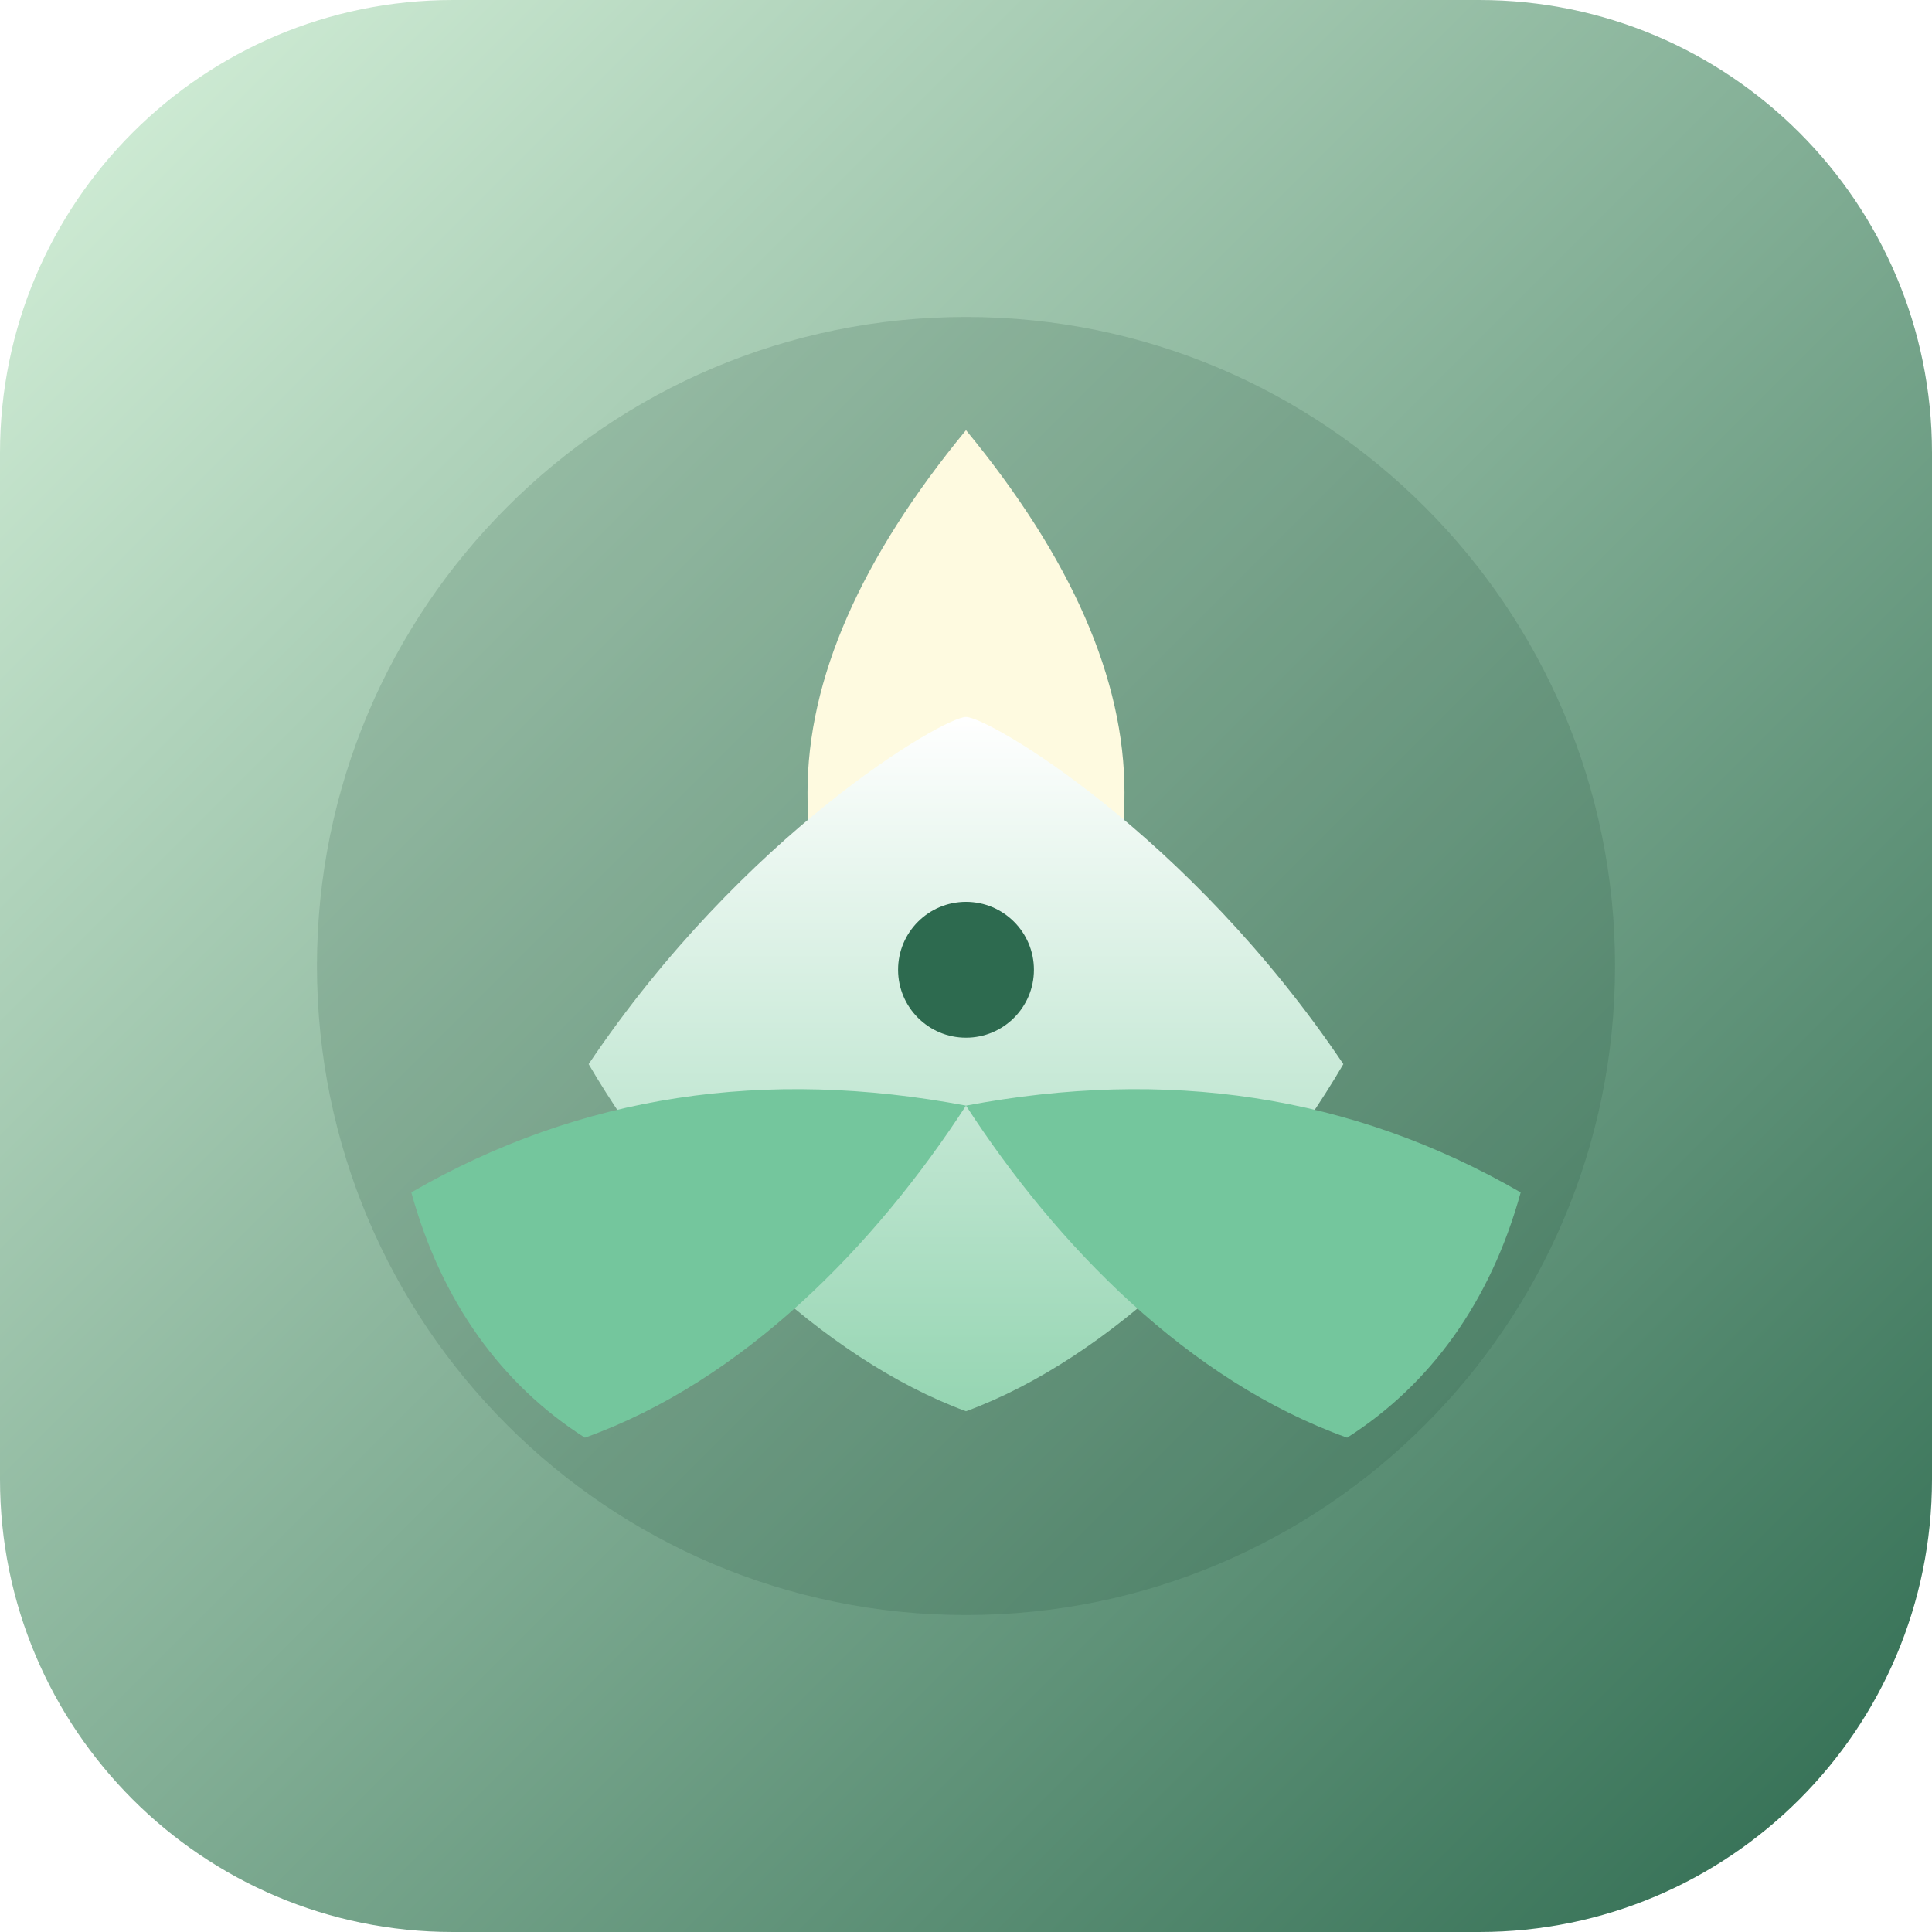
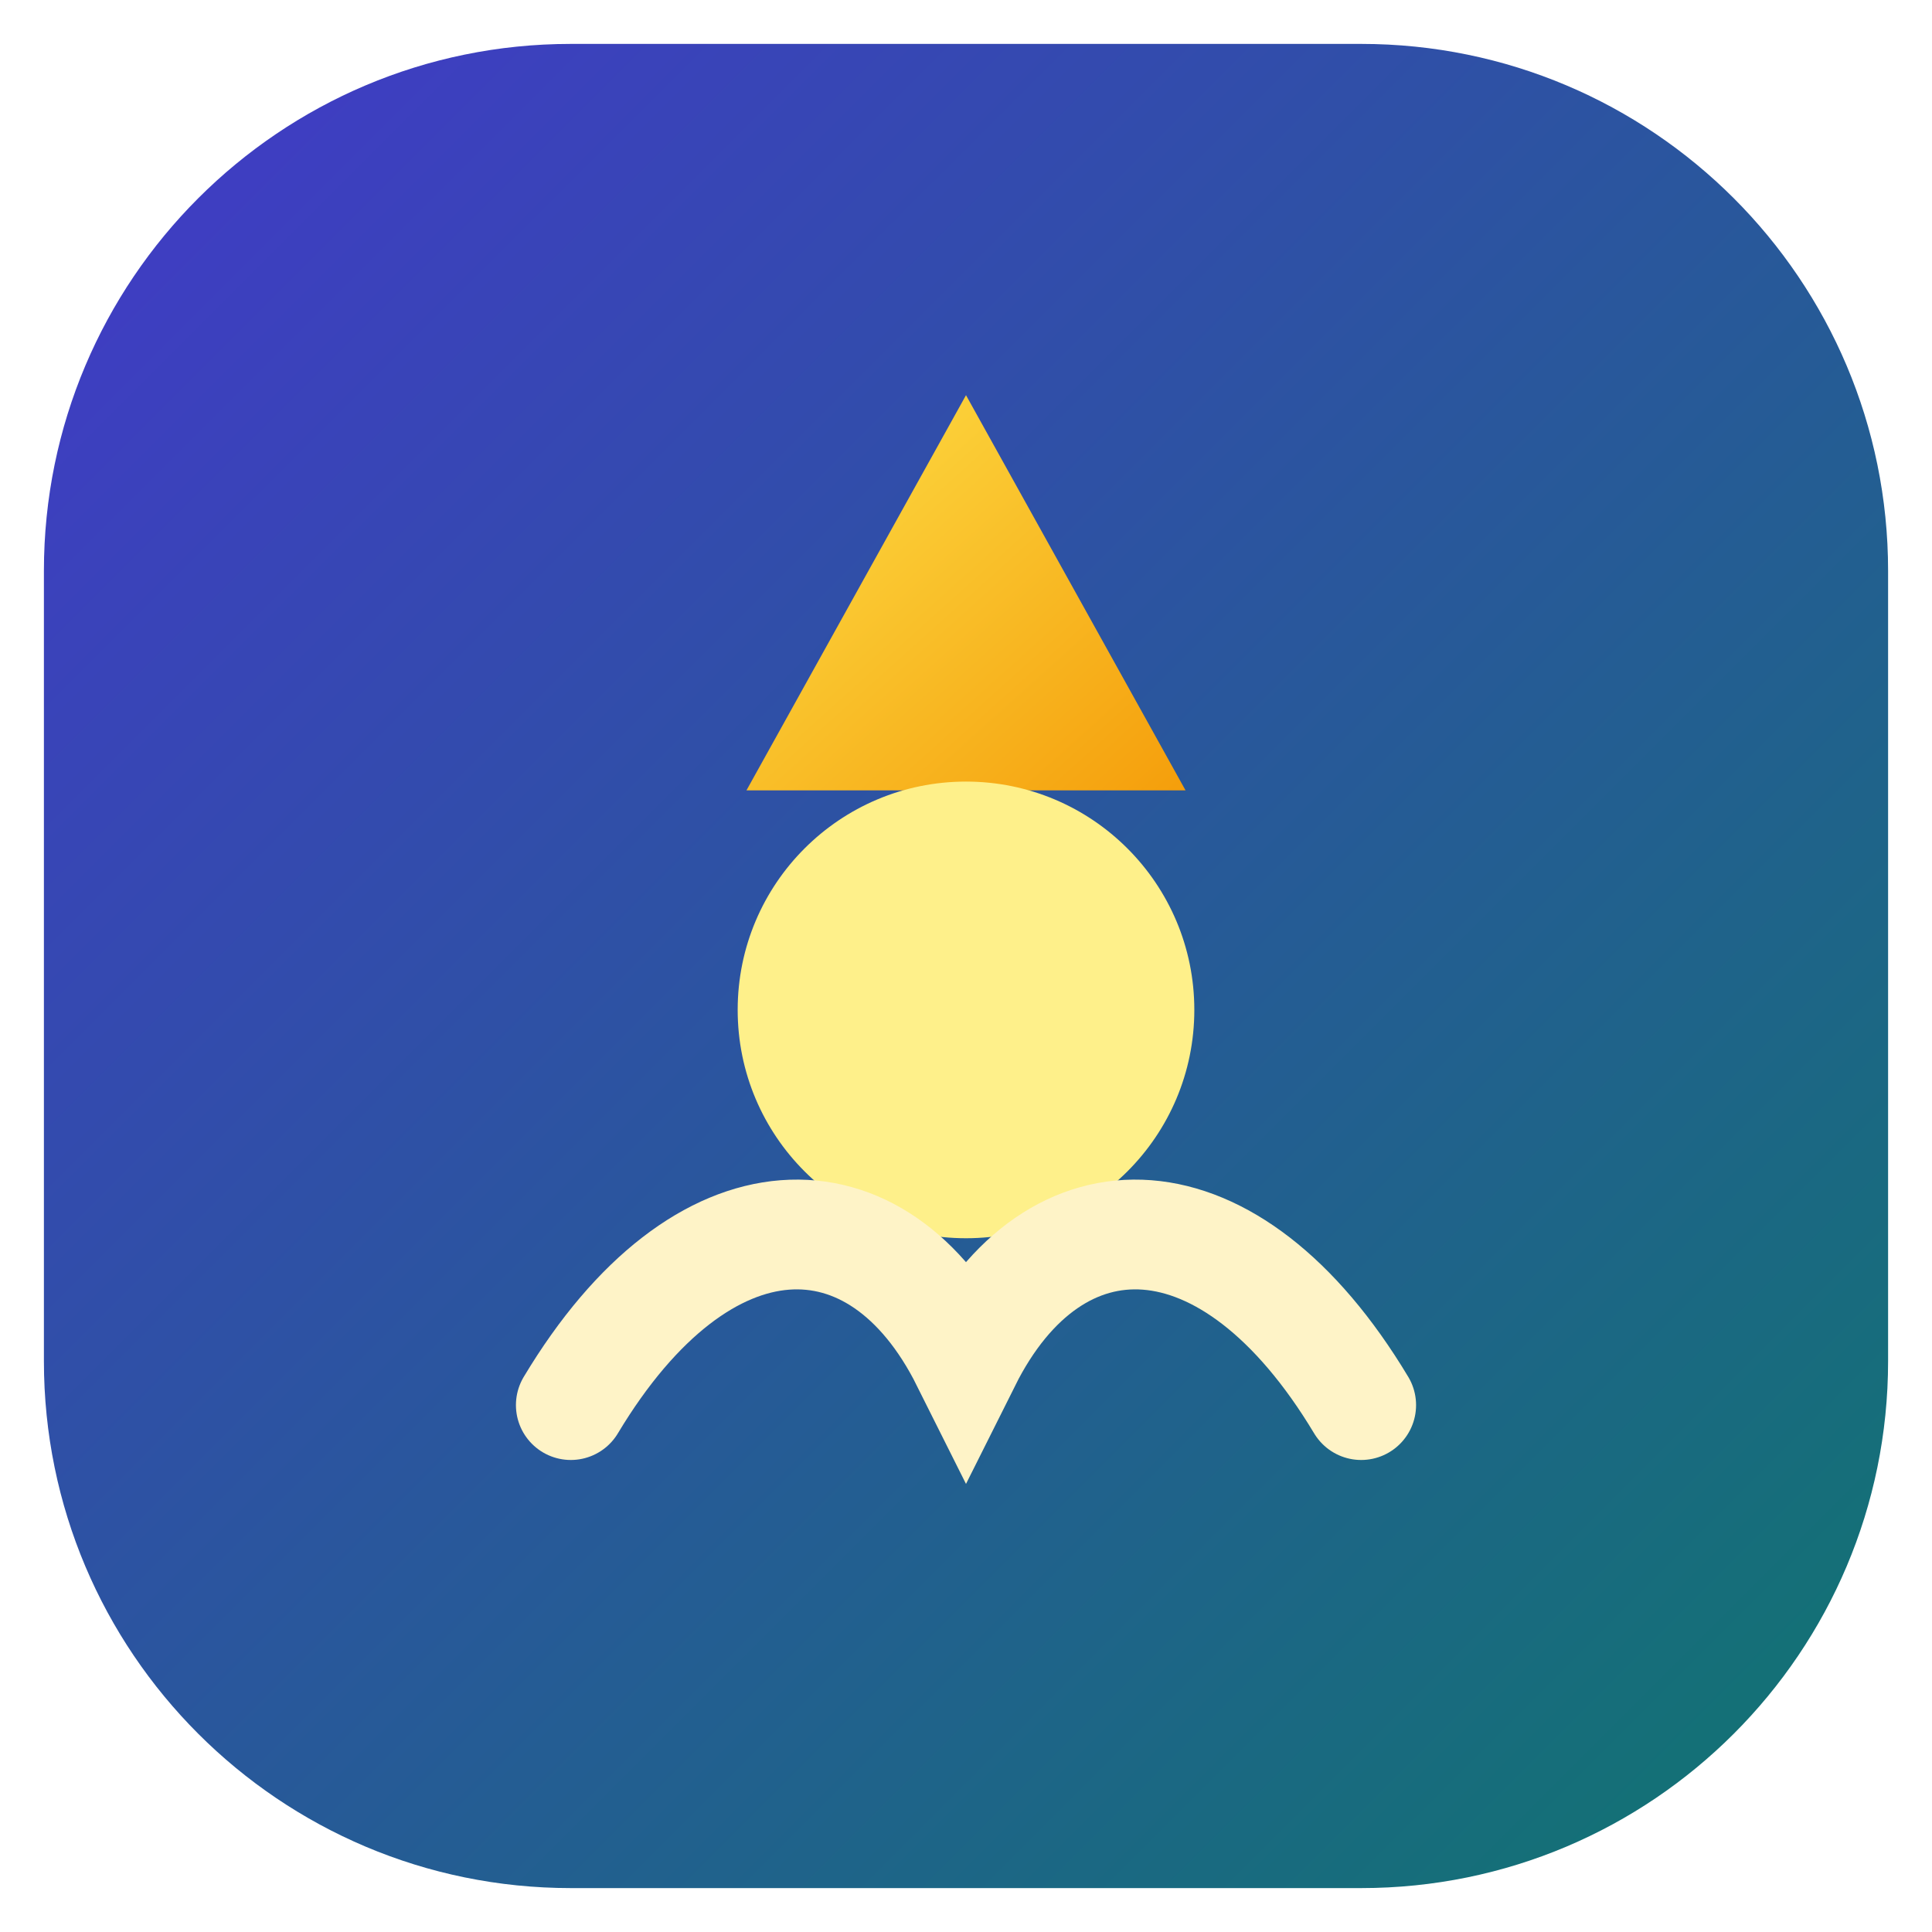
- <svg xmlns="http://www.w3.org/2000/svg" viewBox="0 0 512 512" role="img" aria-labelledby="title desc">
+ <svg xmlns="http://www.w3.org/2000/svg" viewBox="0 0 44 44" role="img" aria-labelledby="title desc">
  <defs>
-     <linearGradient id="bg" x1="0%" x2="100%" y1="0%" y2="100%">
-       <stop offset="0%" stop-color="#d8f3dc" />
-       <stop offset="100%" stop-color="#2d6a4f" />
+     <linearGradient id="ba-logo-bg" x1="0" y1="0" x2="1" y2="1">
+       <stop offset="0%" stop-color="#4338ca" />
+       <stop offset="100%" stop-color="#0f766e" />
    </linearGradient>
-     <linearGradient id="petal" x1="50%" x2="50%" y1="0%" y2="100%">
-       <stop offset="0%" stop-color="#ffffff" />
-       <stop offset="100%" stop-color="#95d5b2" />
+     <linearGradient id="ba-logo-mark" x1="0" y1="0" x2="1" y2="1">
+       <stop offset="0%" stop-color="#fde047" />
+       <stop offset="100%" stop-color="#f59e0b" />
    </linearGradient>
  </defs>
-   <rect width="512" height="512" rx="120" fill="url(#bg)" />
-   <circle cx="256" cy="256" r="172" fill="#1b4332" opacity="0.16" />
-   <path d="M256 114c28 34 42 66 42 96 0 47-22 74-42 86-20-12-42-39-42-86 0-30 14-62 42-96Z" fill="#fefae0" />
-   <path d="M156 282c41-61 94-92 100-92s59 31 100 92c-24 41-62 78-100 92-38-14-76-51-100-92Z" fill="url(#petal)" />
-   <path d="M109 316c45-26 94-33 147-23-24 37-59 73-101 88-22-14-38-36-46-65Z" fill="#74c69d" />
-   <path d="M403 316c-8 29-24 51-46 65-42-15-77-51-101-88 53-10 102-3 147 23Z" fill="#74c69d" />
-   <circle cx="256" cy="257" r="18" fill="#2d6a4f" />
+   <rect x="1" y="1" width="42" height="42" rx="12" fill="url(#ba-logo-bg)" />
+   <path d="M22 9 L27 18 L17 18 Z" fill="url(#ba-logo-mark)" />
+   <circle cx="22" cy="23" r="5.2" fill="#fef08a" />
+   <path d="M13 32 C16 27, 20 27, 22 31 C24 27, 28 27, 31 32" stroke="#fef3c7" stroke-width="2.5" fill="none" stroke-linecap="round" />
</svg>
